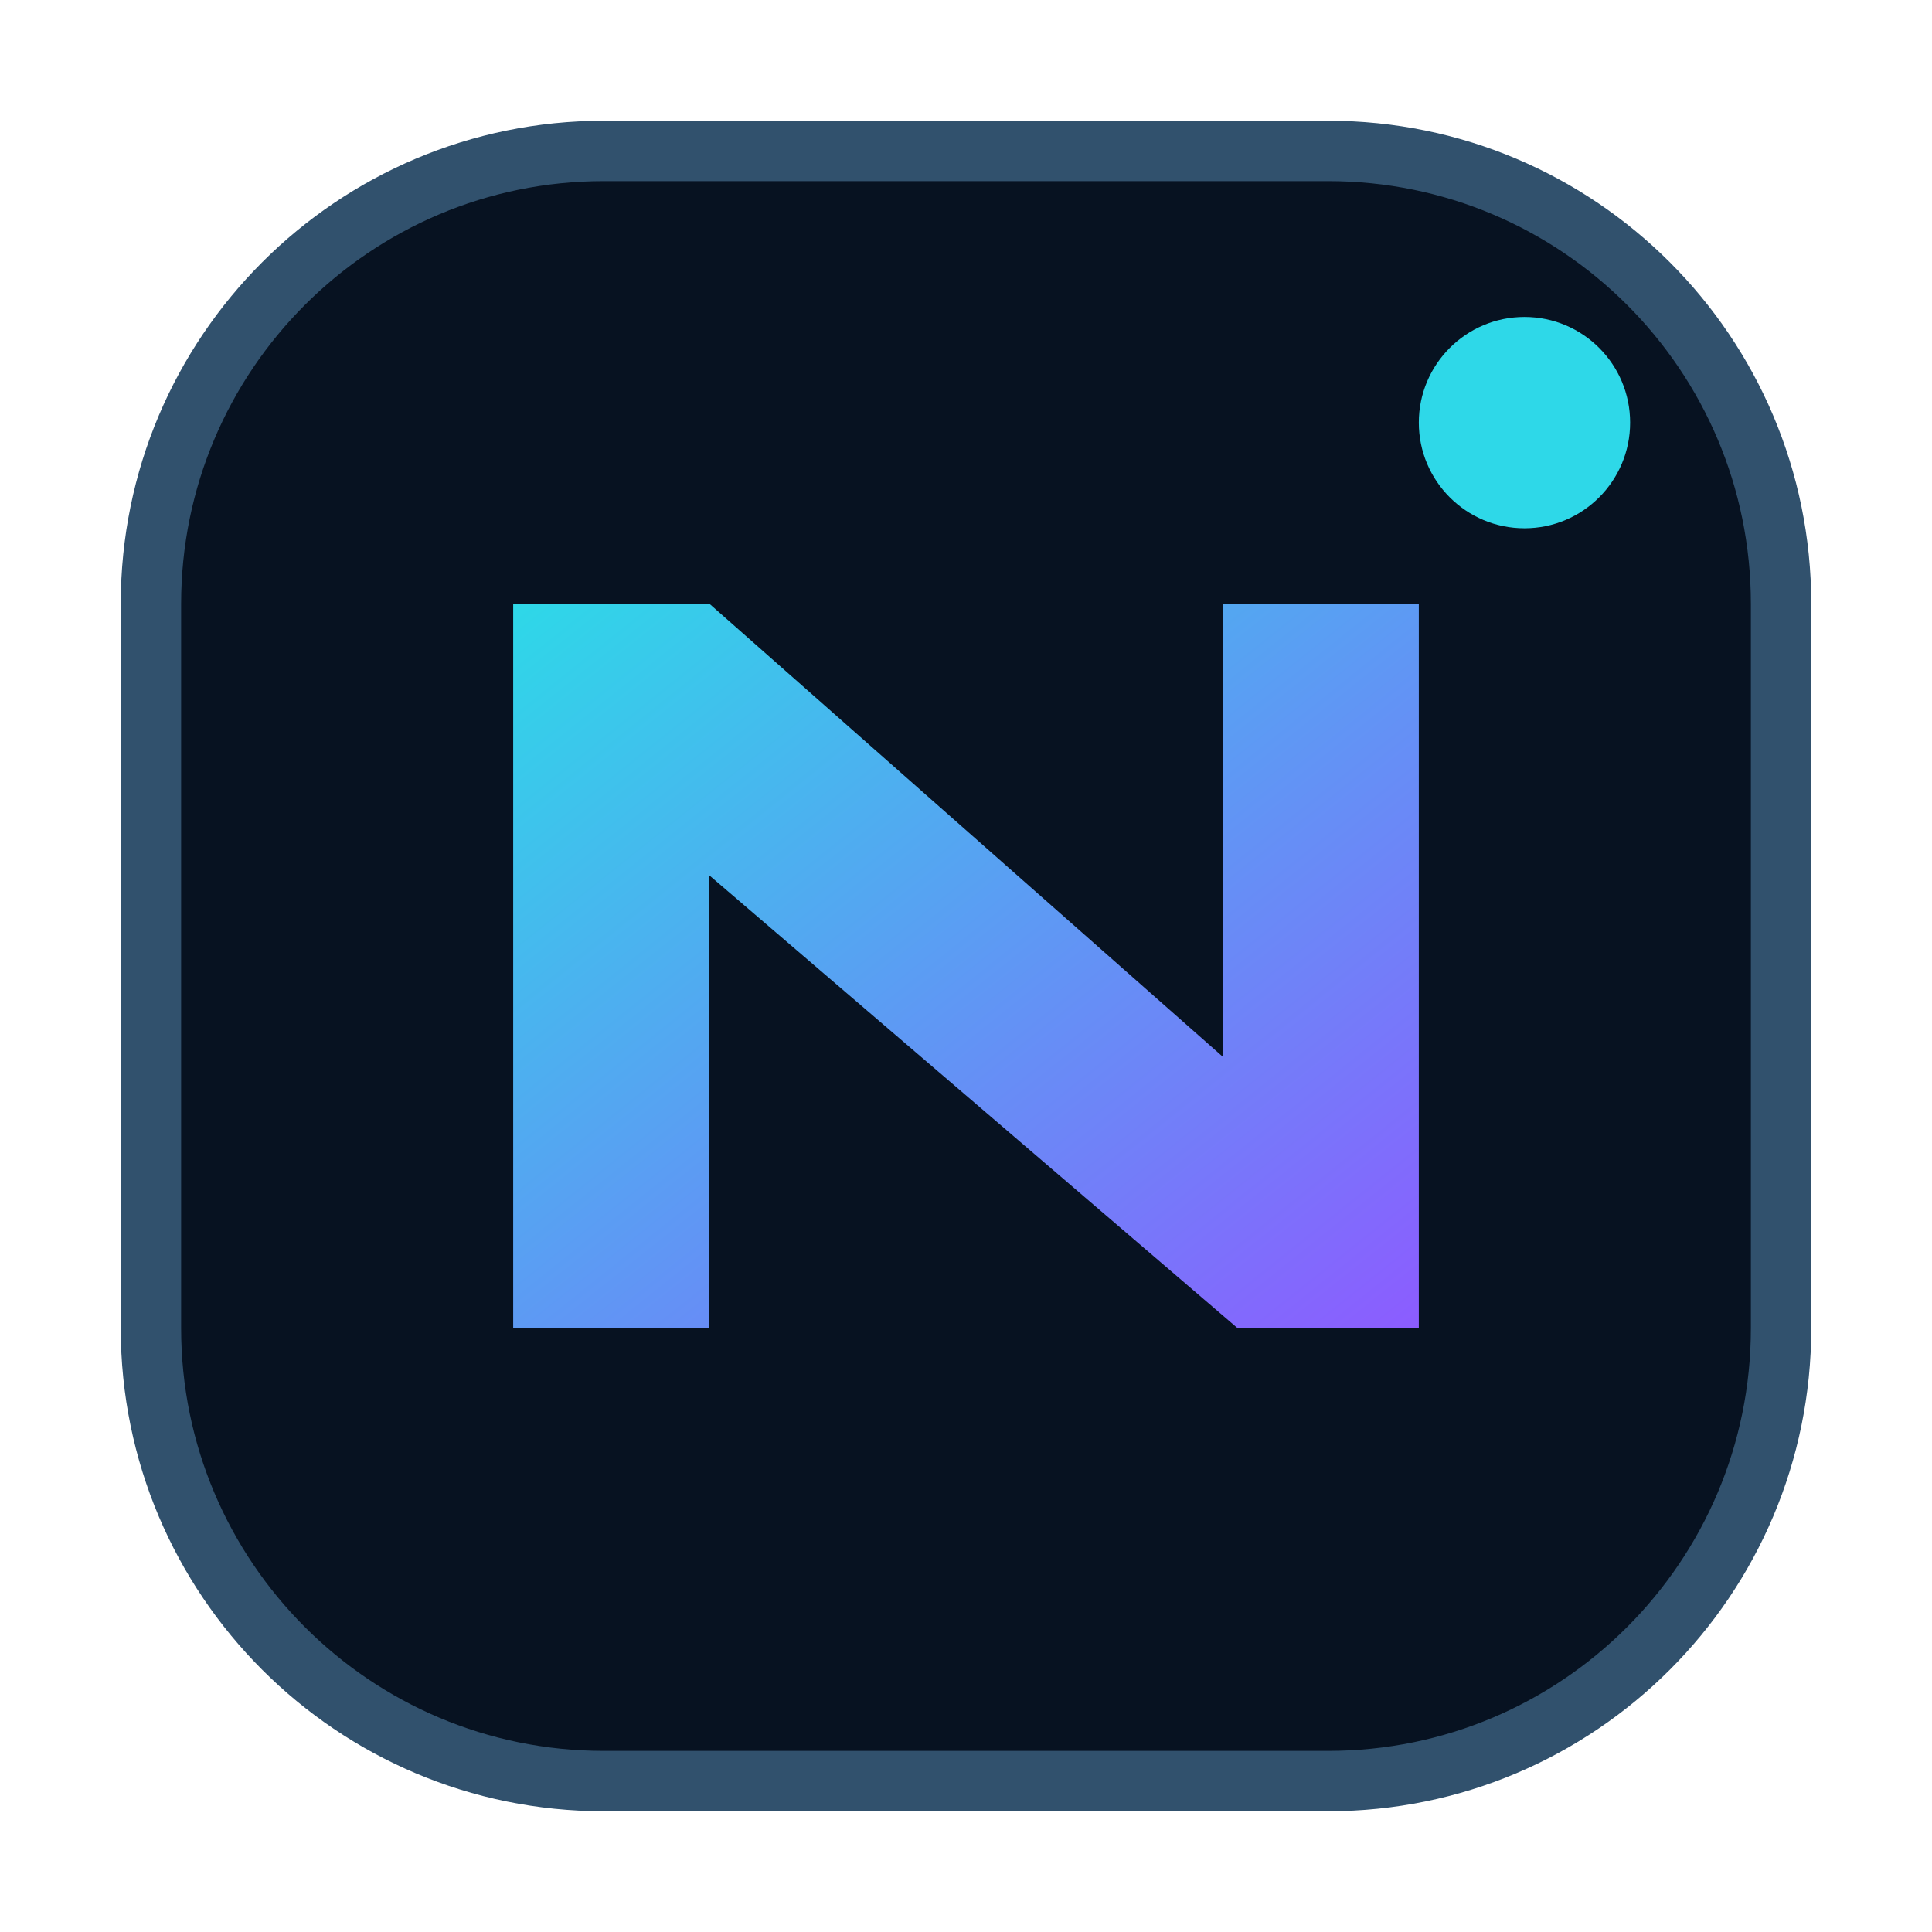
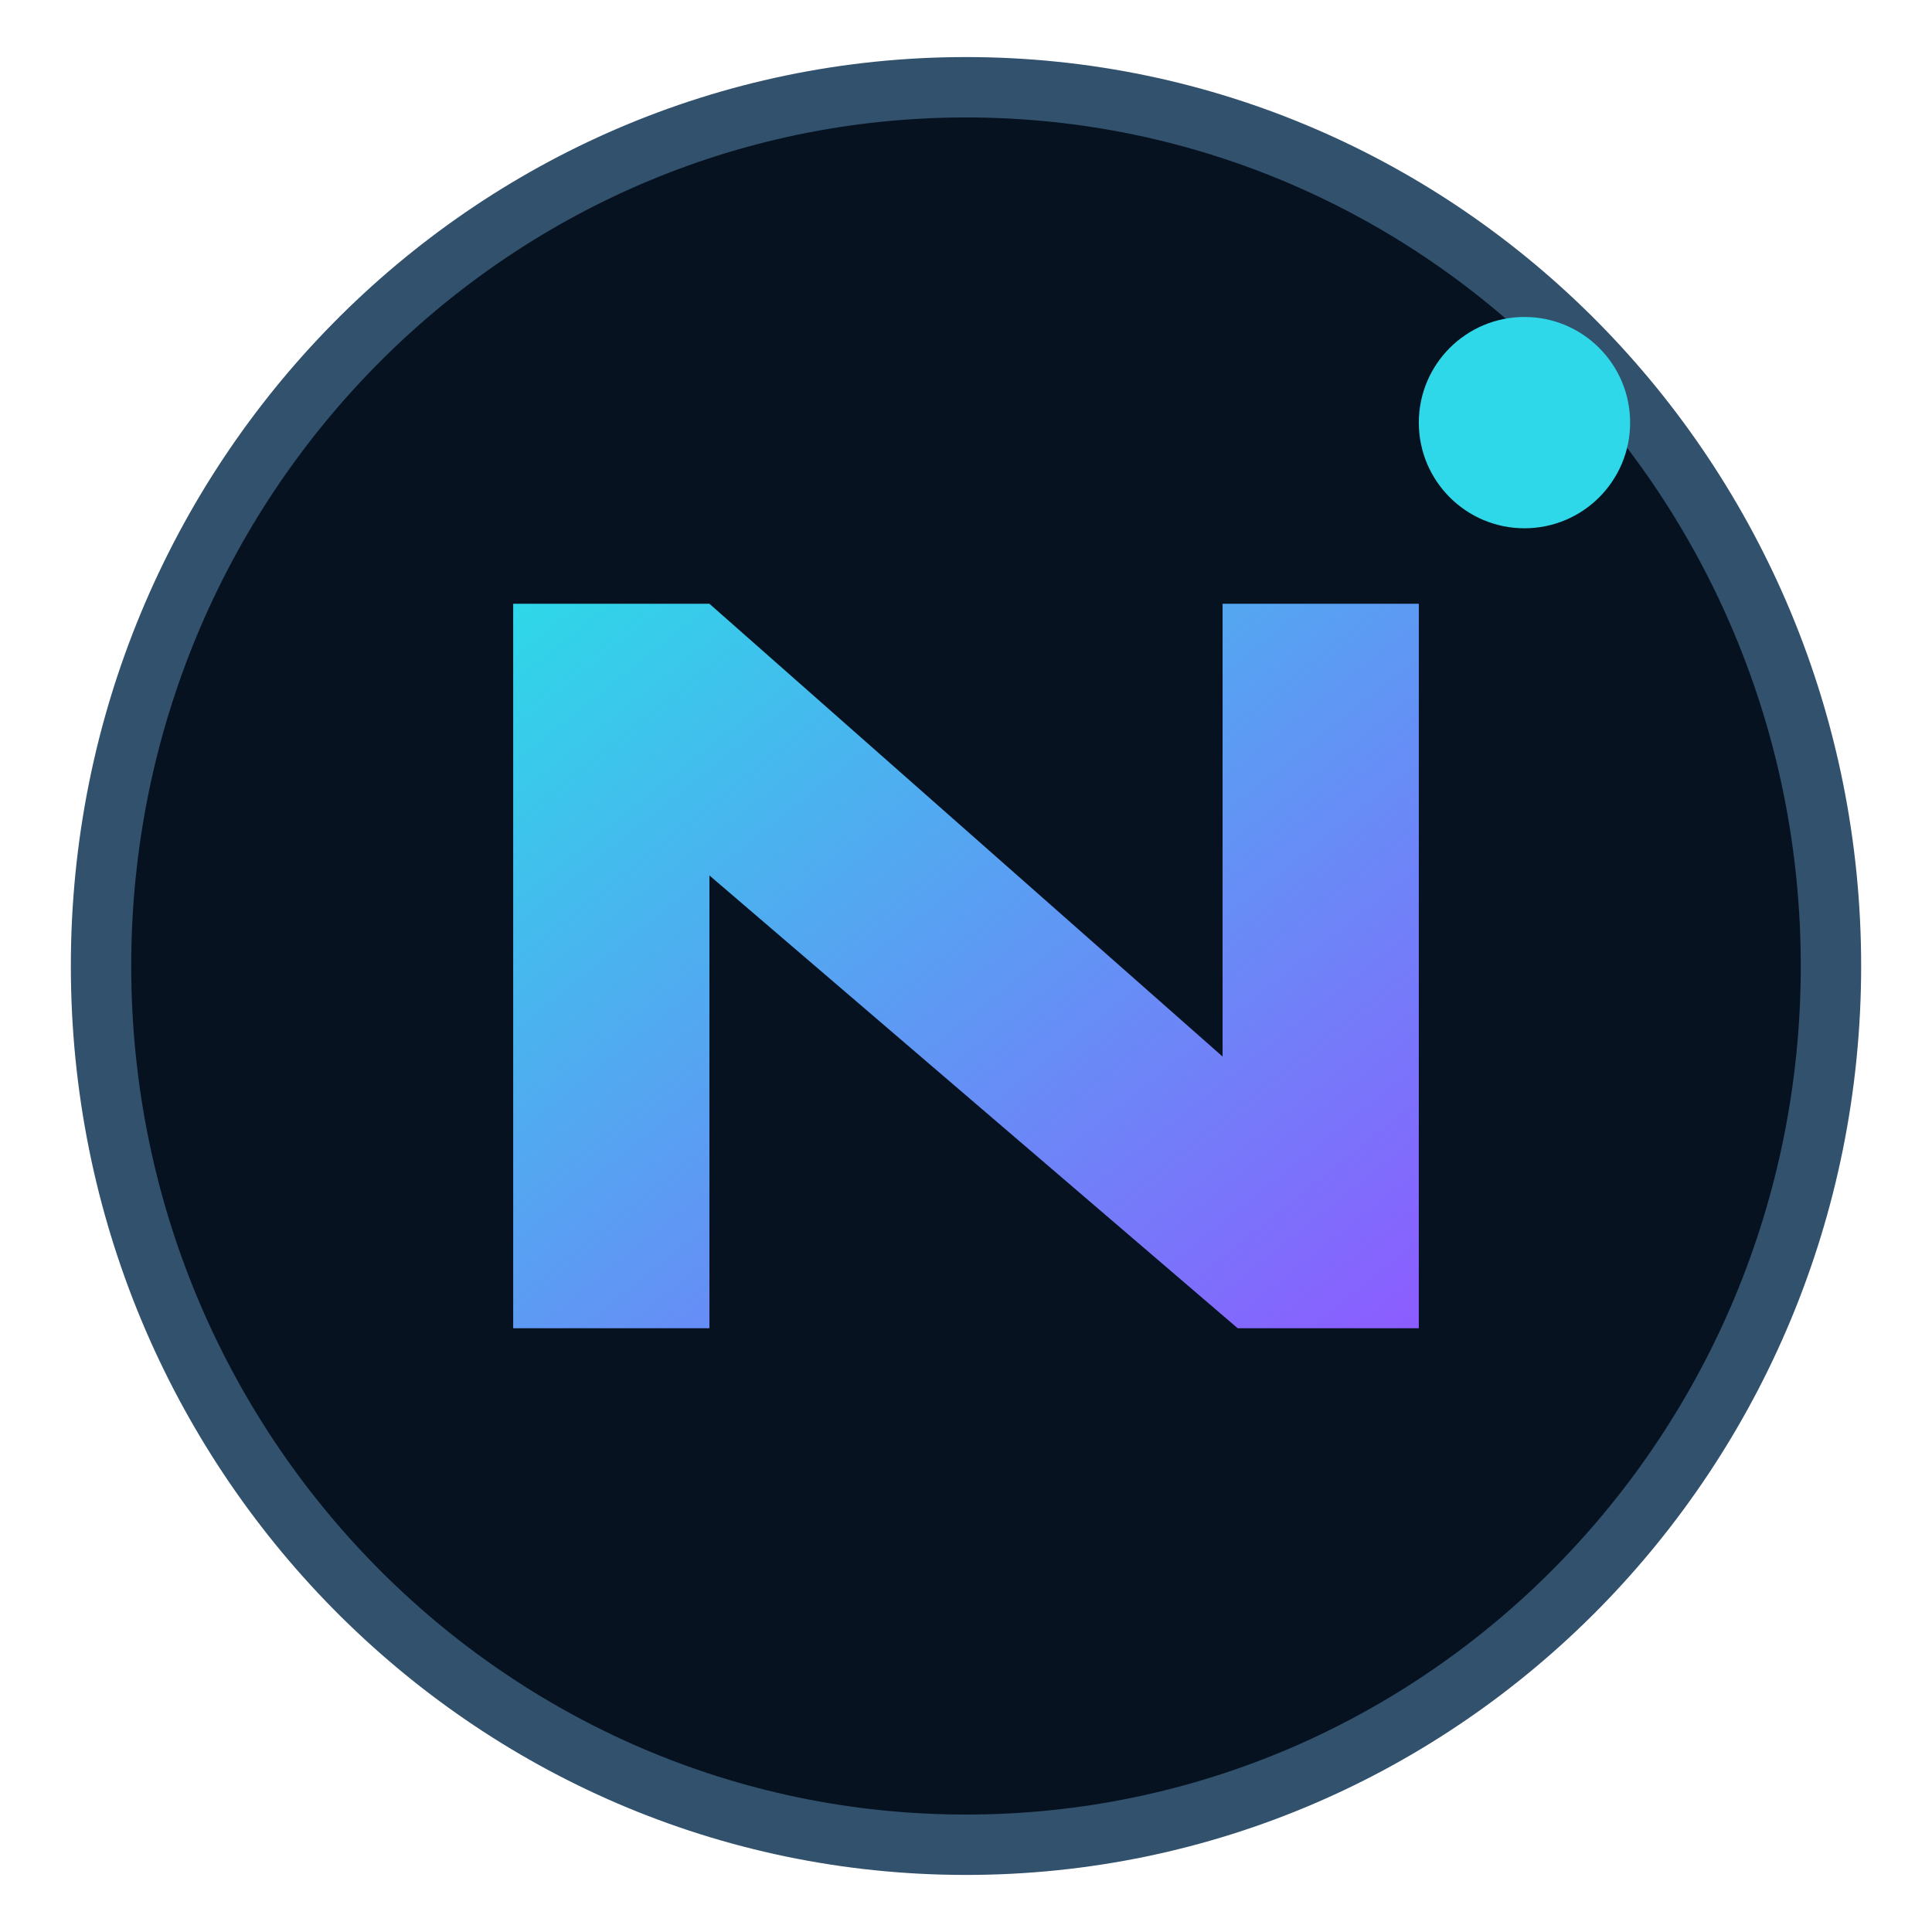
- <svg xmlns="http://www.w3.org/2000/svg" width="128" height="128" viewBox="0 0 128 128">
-   <defs>
+ <svg xmlns="http://www.w3.org/2000/svg" width="128" height="128" viewBox="0 0 128 128" version="1.1" id="svg2">
+   <defs id="defs2">
    <linearGradient id="g" x1="0" y1="0" x2="1" y2="1">
-       <stop stop-color="#2ed8e8" />
-       <stop offset="1" stop-color="#8c5cff" />
+       <stop stop-color="#2ed8e8" id="stop1" />
+       <stop offset="1" stop-color="#8c5cff" id="stop2" />
    </linearGradient>
  </defs>
-   <rect x="10" y="10" width="108" height="108" rx="30" fill="#071221" stroke="#31516d" stroke-width="4" />
-   <path d="M34 88V40h13l34 30V40h13v48H82L47 58v30z" fill="url(#g)" />
-   <circle cx="101" cy="28" r="7" fill="#2ed8e8" />
+   <rect x="10" y="10" width="108" height="108" rx="30" fill="#071221" stroke="#31516d" stroke-width="4" id="rect2" style="display:none" />
+   <ellipse style="display:inline;fill:#071221;fill-opacity:1;stroke:#31516d;stroke-width:4;stroke-dasharray:none;stroke-opacity:1" id="path3" cx="64" cy="64" rx="57.306" ry="58.219" />
+   <path d="M34 88V40h13l34 30V40h13v48H82L47 58v30z" fill="url(#g)" id="path2" />
+   <circle cx="101" cy="28" r="7" fill="#2ed8e8" id="circle2" />
</svg>
